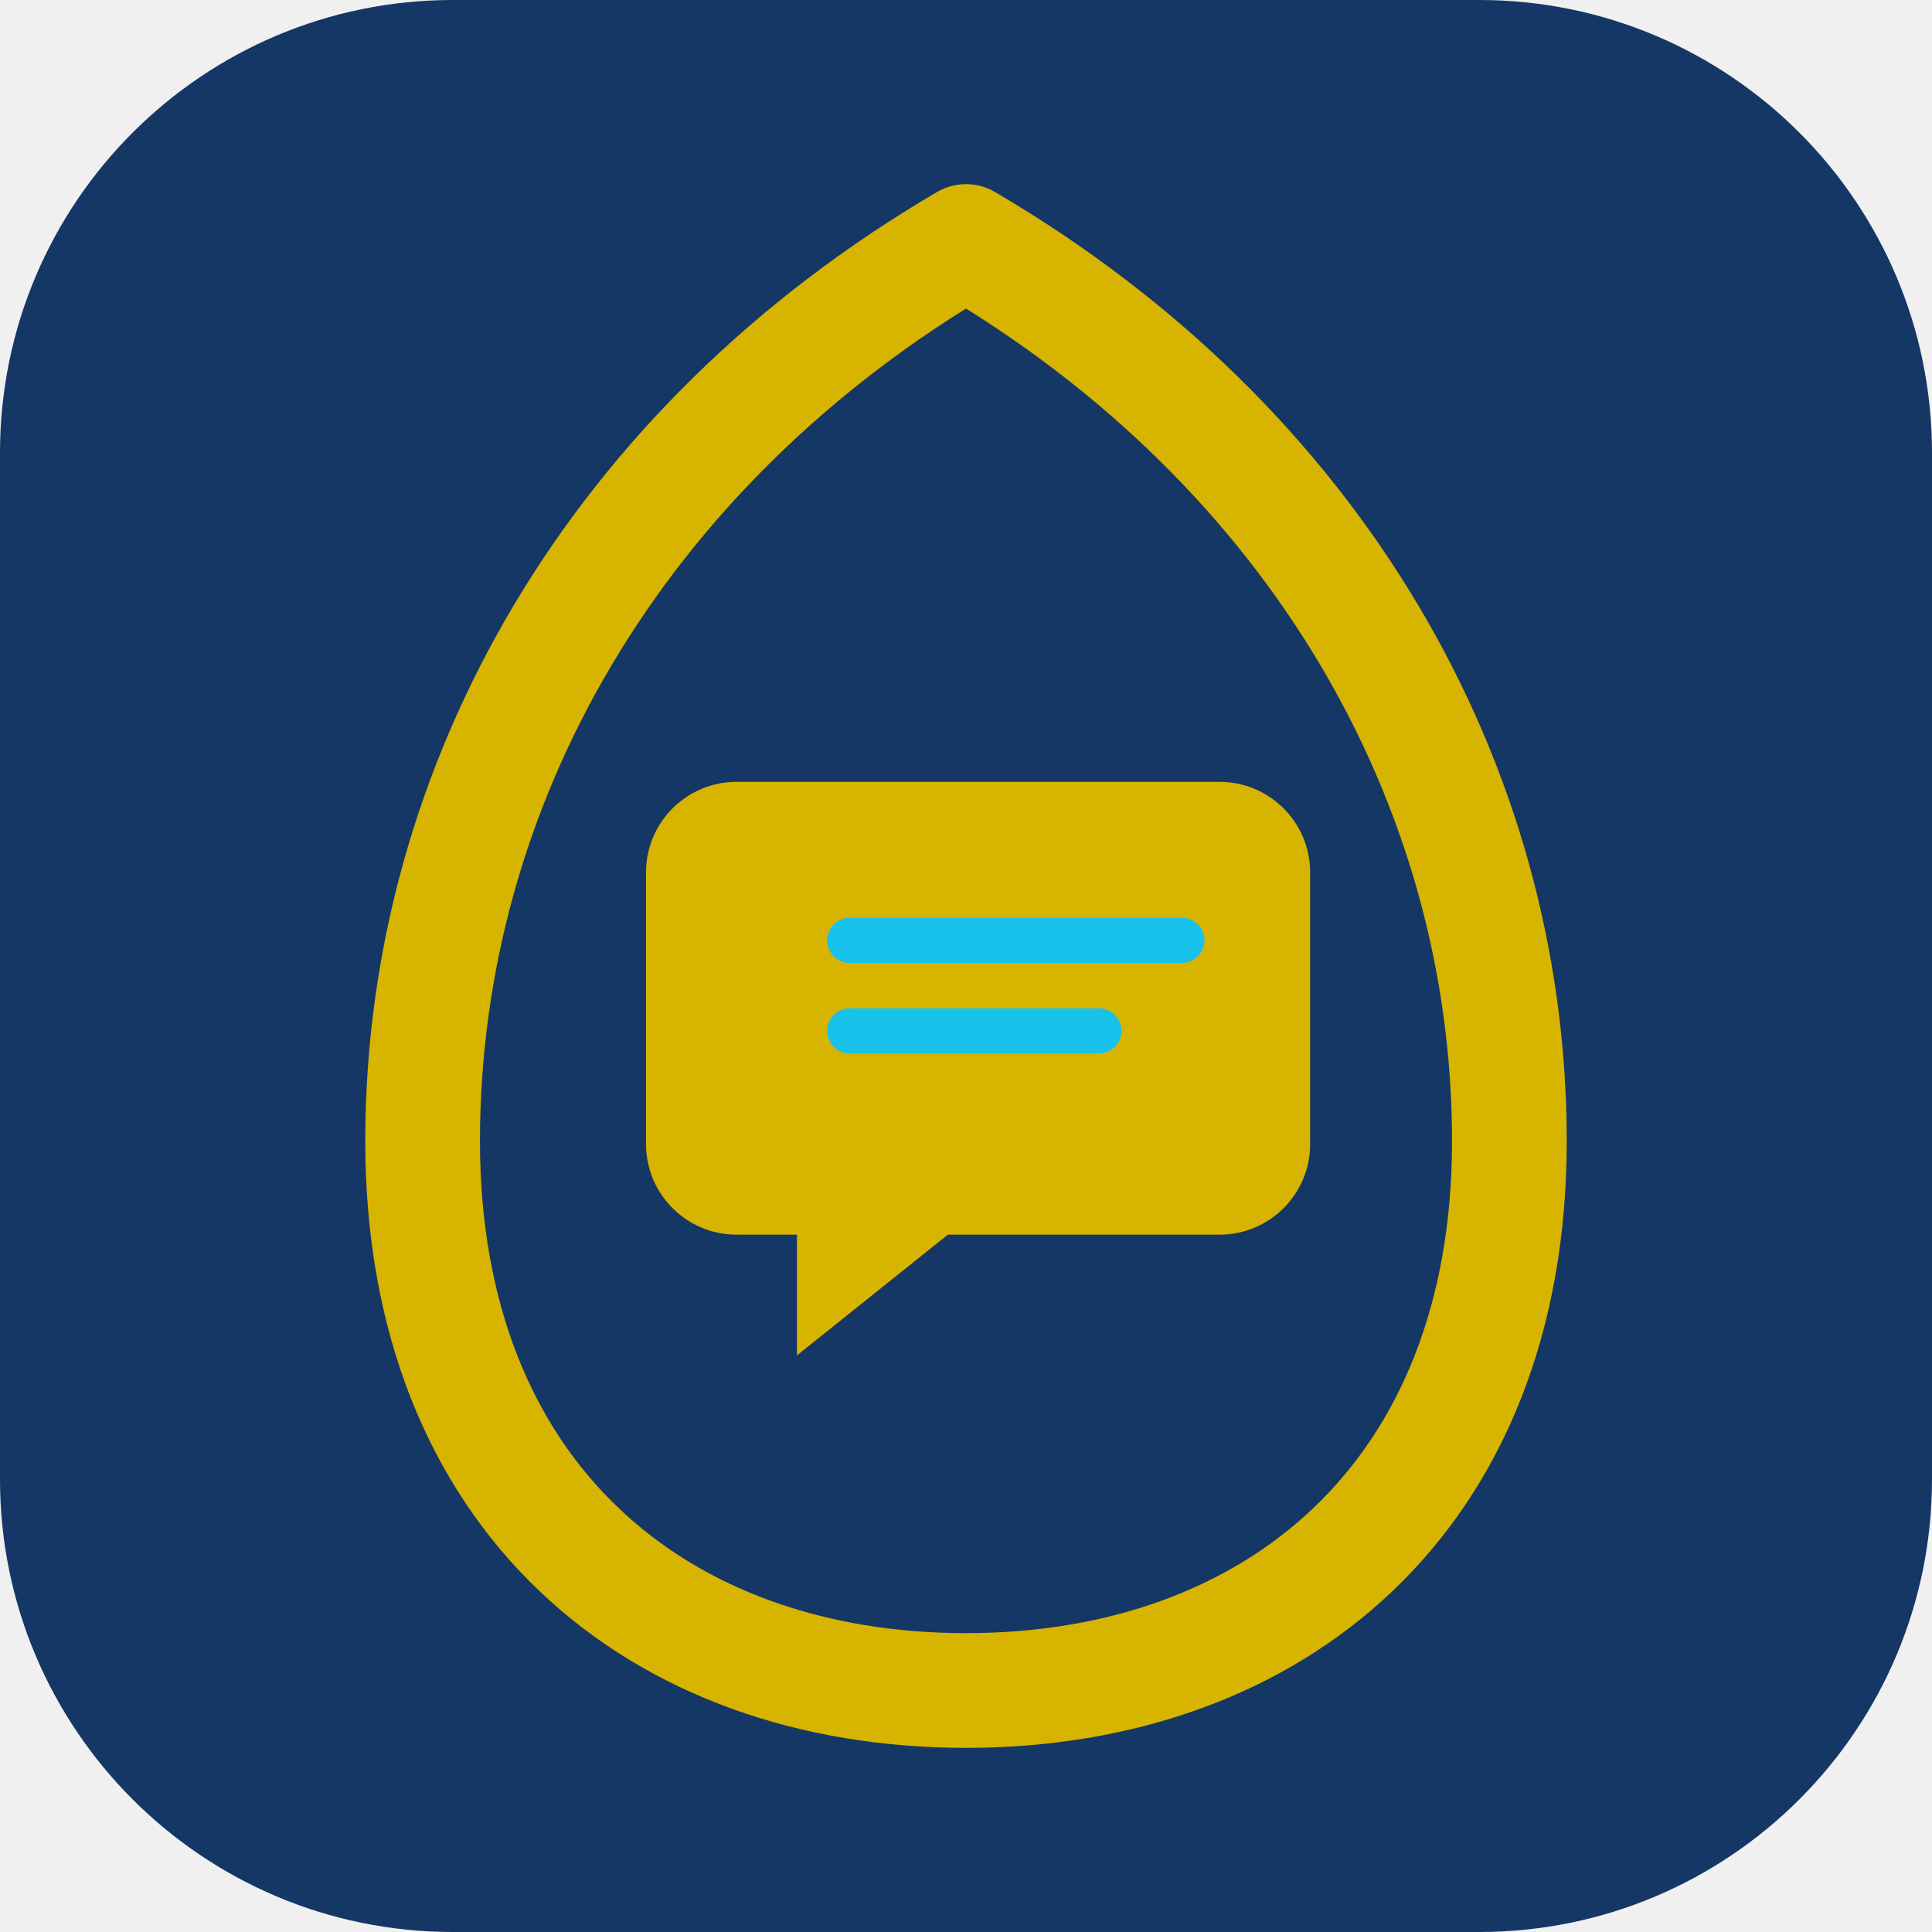
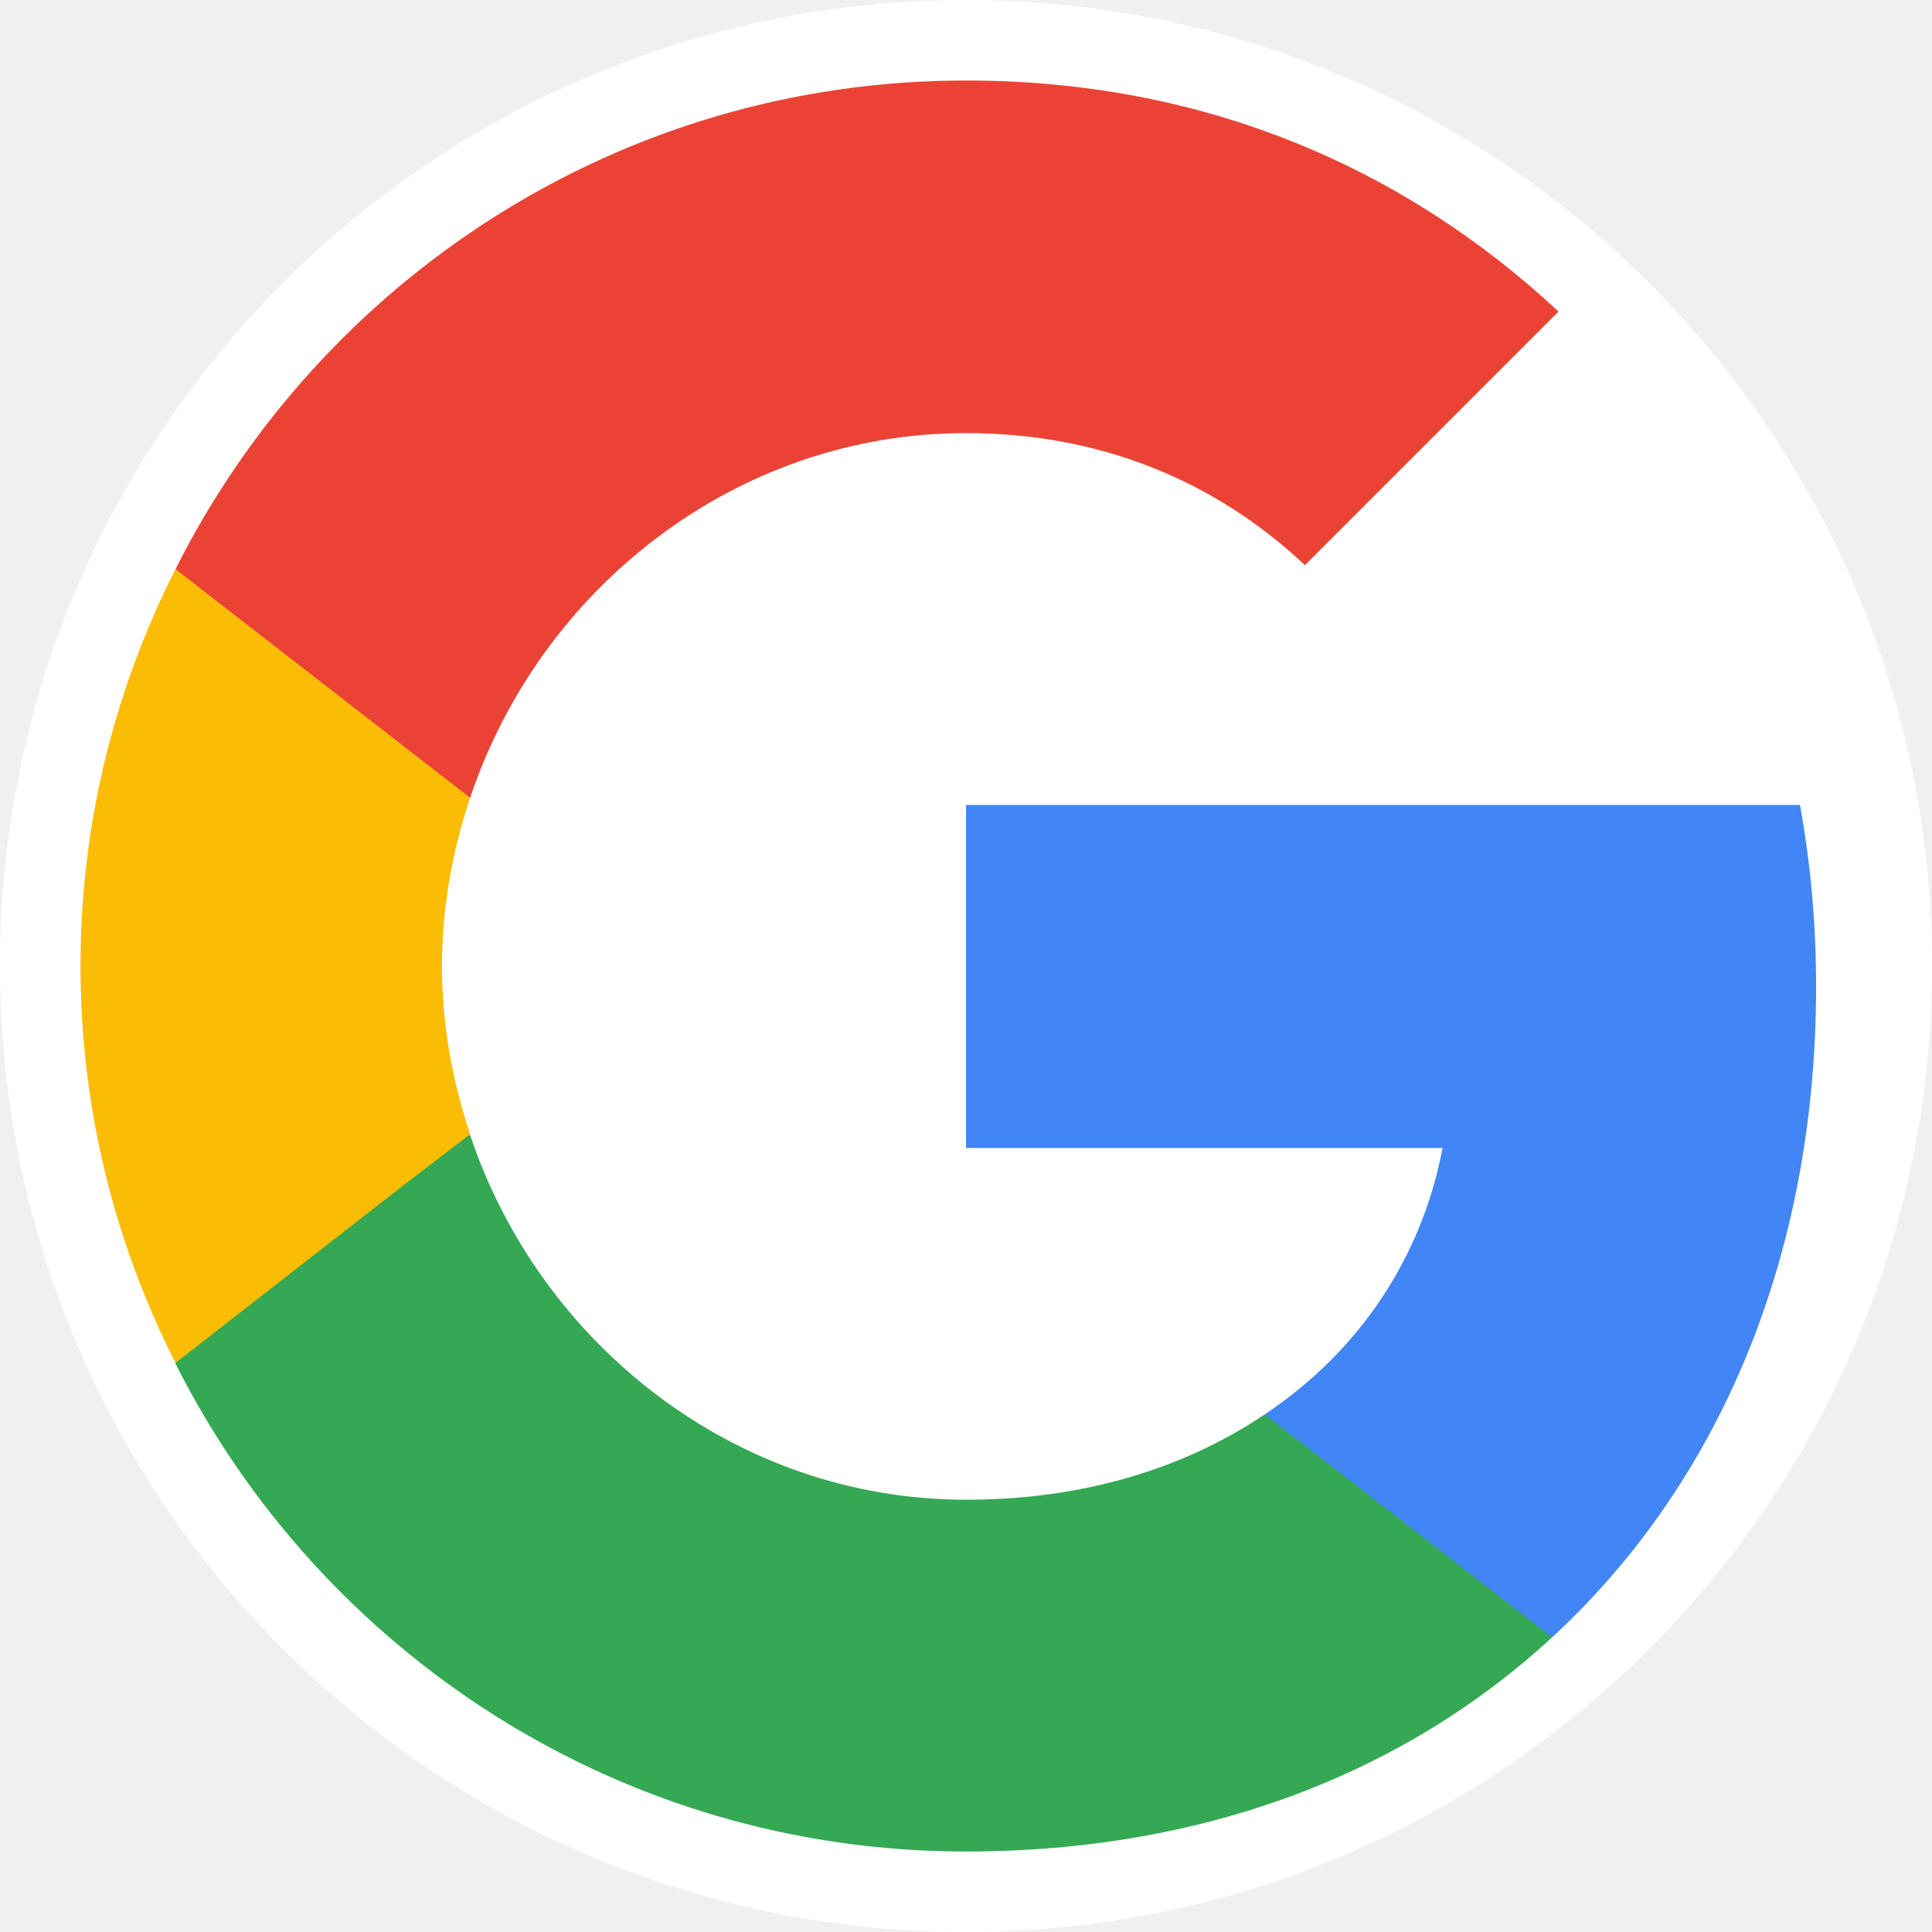
<svg xmlns="http://www.w3.org/2000/svg" viewBox="0 0 64 64" role="img" aria-label="Google Reviews">
-   <rect width="64" height="64" rx="15" ry="15" fill="#143765" />
-   <path d="M32 8C43.6 14.8 50 26 50 37.8C50 49.6 42.2 56 32 56C21.8 56 14 49.6 14 37.8C14 26 20.4 14.8 32 8Z" fill="none" stroke="#D7B400" stroke-width="3.8" stroke-linejoin="round" />
-   <path d="M16 14h32a6 6 0 0 1 6 6v18a6 6 0 0 1-6 6H30l-10 8v-8h-4a6 6 0 0 1-6-6V20a6 6 0 0 1 6-6z" fill="#D7B400" transform="translate(16.4 18.9) scale(0.5)" />
-   <g transform="translate(16.4 18.9) scale(0.5)" stroke="#19C2EA" stroke-width="3" stroke-linecap="round">
-     <line x1="23.5" y1="24.5" x2="45.5" y2="24.5" />
-     <line x1="23.5" y1="30.5" x2="40" y2="30.5" />
+   <circle cx="32" cy="32" r="32" fill="#fff" />
+   <g transform="translate(0 0) scale(2.6667)">
+     <path d="M22.56 12.25c0-.78-.07-1.53-.2-2.25H12v4.26h5.92c-.26 1.37-1.04 2.53-2.21 3.31v2.77h3.57c2.08-1.92 3.28-4.74 3.28-8.09z" fill="#4285F4" />
+     <path d="M12 23c2.97 0 5.46-.98 7.28-2.66l-3.57-2.77c-.98.66-2.23 1.06-3.71 1.06-2.86 0-5.29-1.93-6.16-4.53H2.18v2.84C3.99 20.53 7.7 23 12 23z" fill="#34A853" />
+     <path d="M5.84 14.09c-.22-.66-.35-1.36-.35-2.09s.13-1.43.35-2.09V7.07H2.18C1.43 8.55 1 10.22 1 12s.43 3.45 1.18 4.93l2.85-2.22.81-.62z" fill="#FBBC05" />
+     <path d="M12 5.38c1.62 0 3.06.56 4.21 1.64l3.15-3.15C17.45 2.09 14.97 1 12 1 7.7 1 3.99 3.47 2.18 7.07l3.66 2.84c.87-2.6 3.3-4.53 6.16-4.53z" fill="#EA4335" />
  </g>
</svg>
